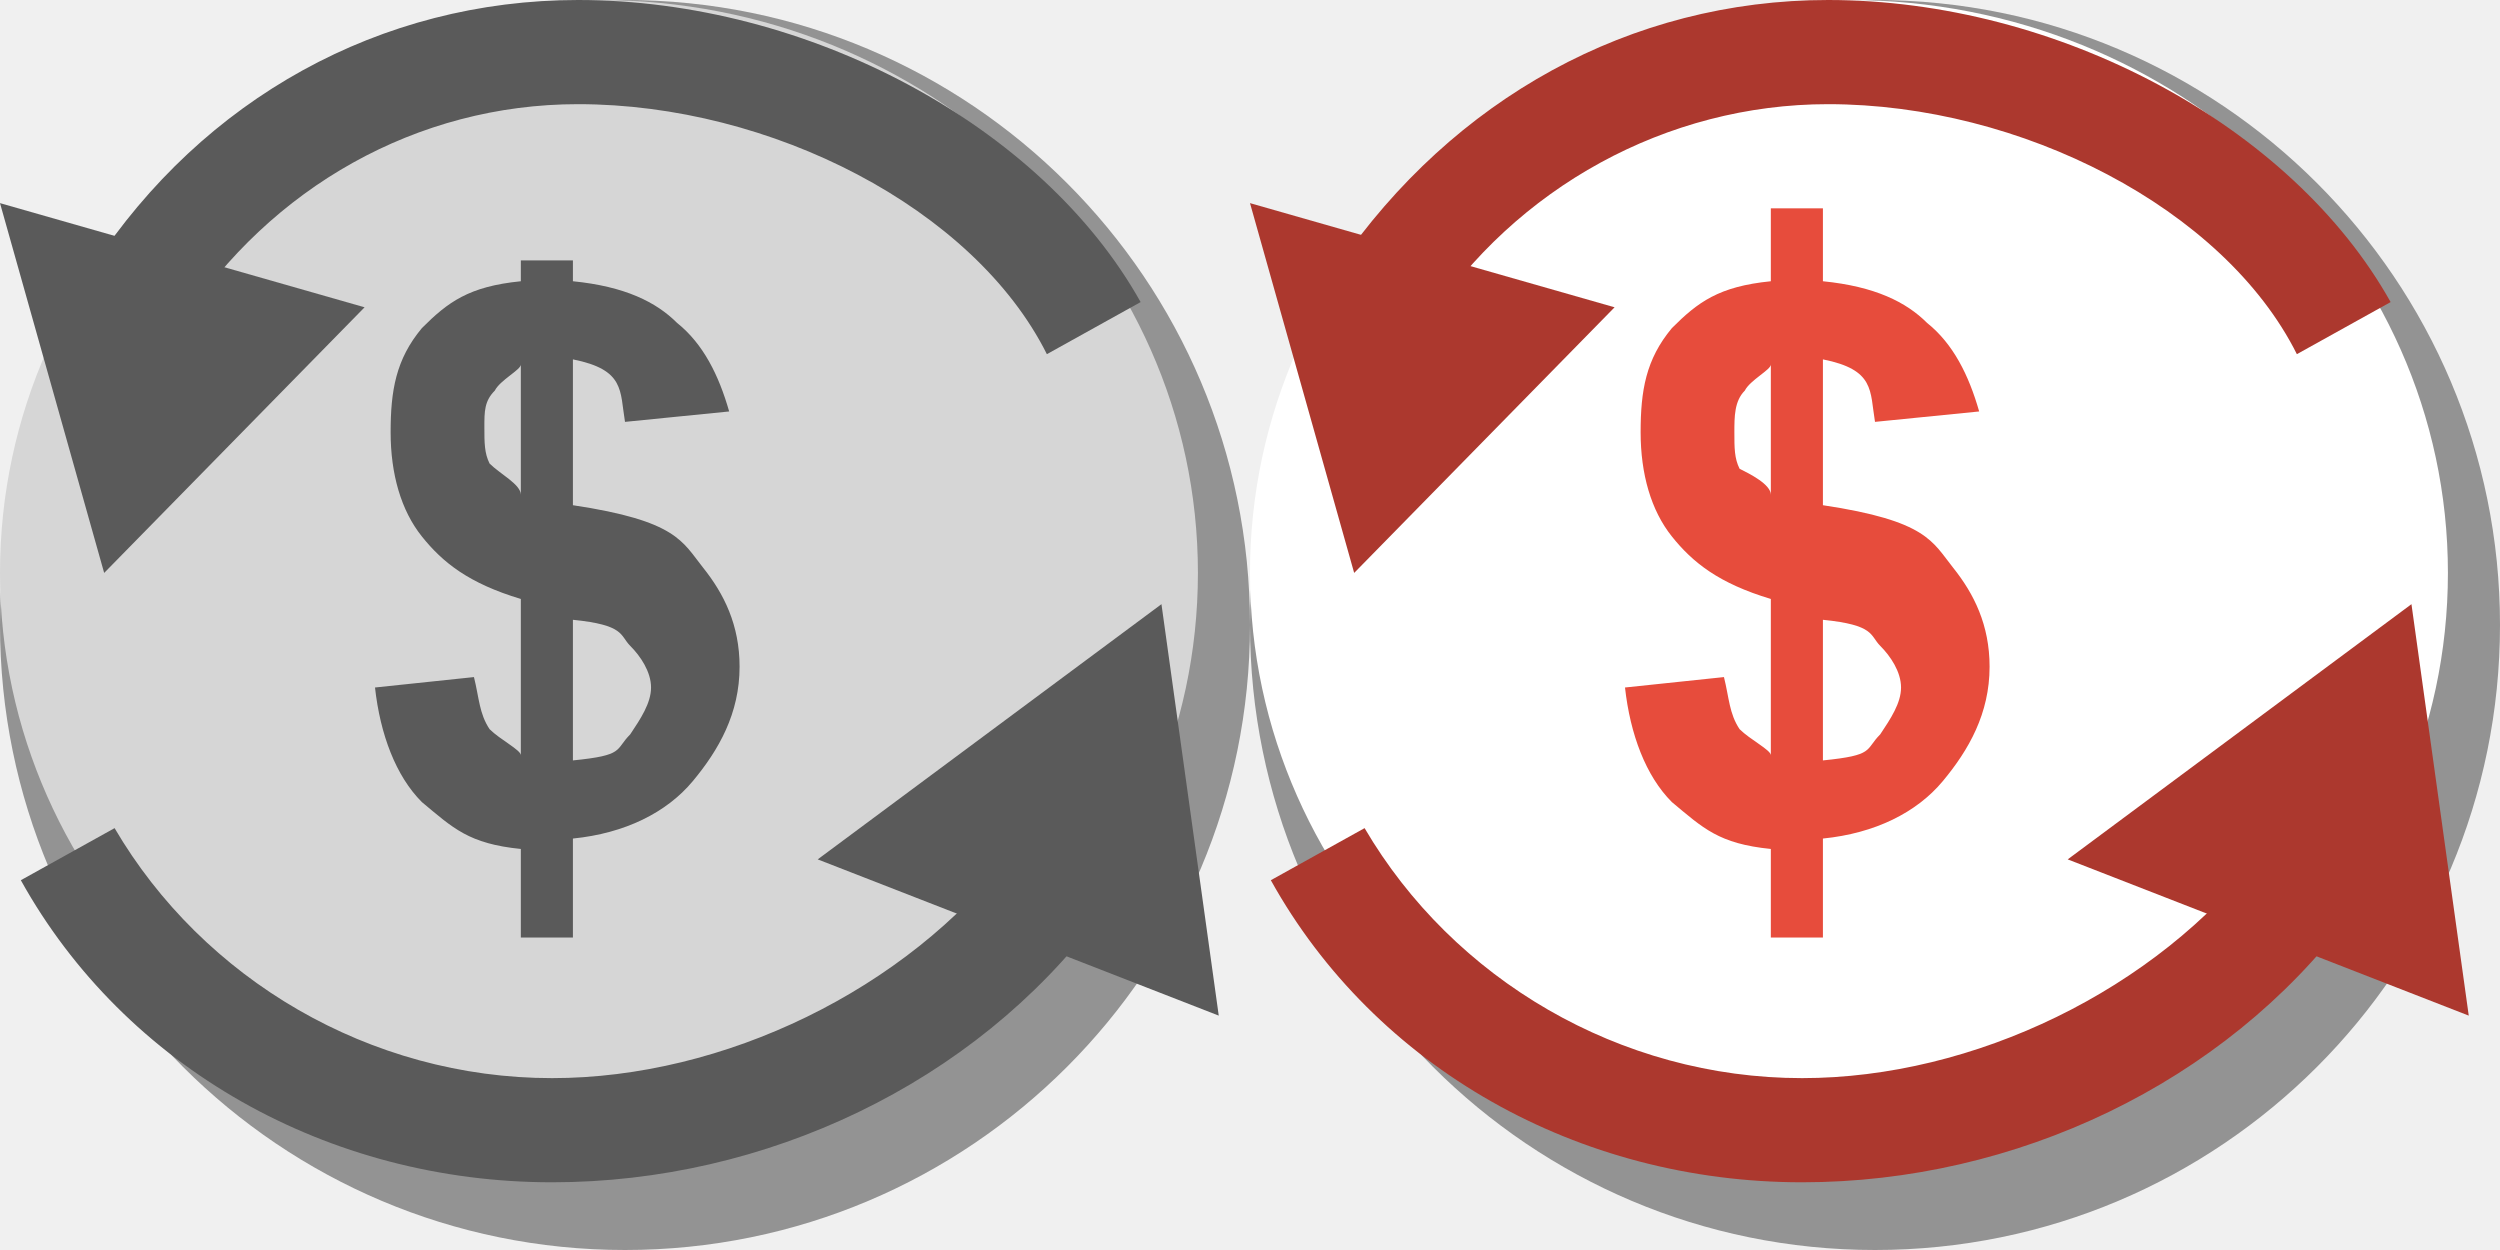
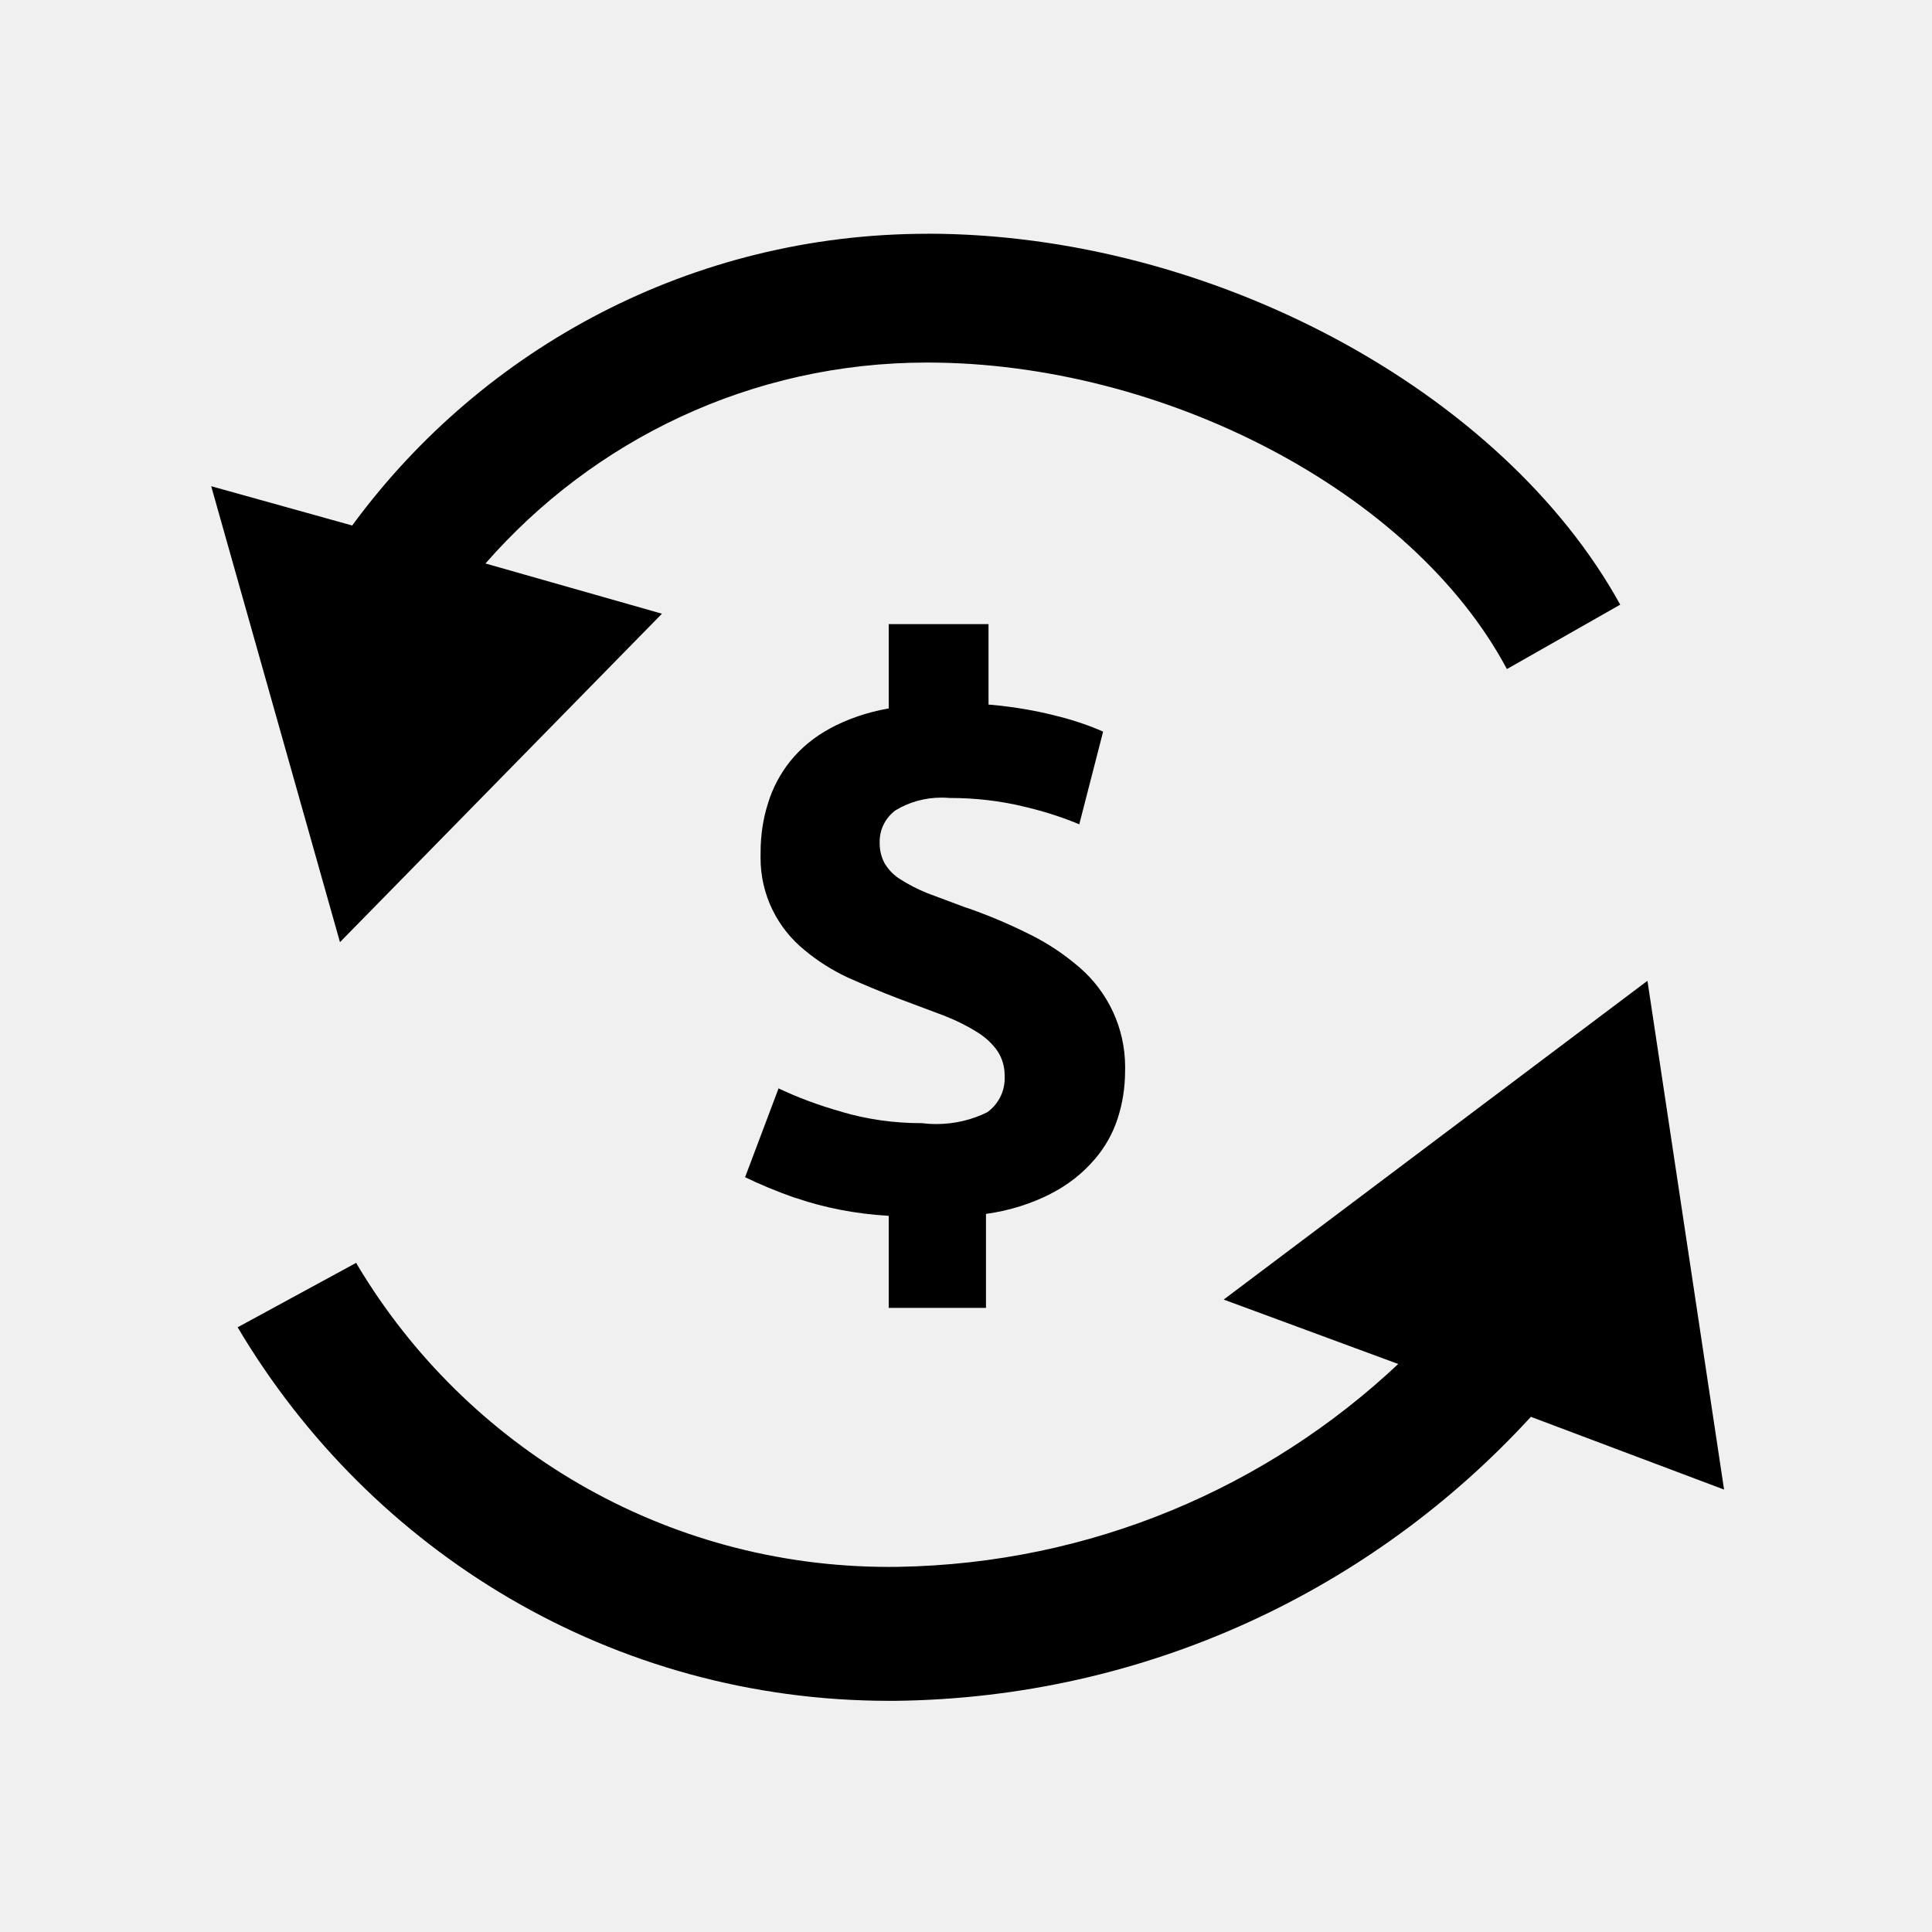
- <svg xmlns="http://www.w3.org/2000/svg" enable-background="new 0 0 48 24" viewBox="0 0 48 24">
-   <defs>
-     <symbol viewBox="-6 -5 12 11.3">
-       <path d="m2-2.7c0-.2.2-.3.5-.3h1c .3 0 .5.1.5.3v4.7h1.5l-2.5 4.3-2.5-4.3h1.5z" fill="#fff" />
-     </symbol>
-   </defs>
-   <circle cx="12" cy="12" fill="#939393" r="12" />
-   <ellipse cx="11.5" cy="11" fill="#d6d6d6" rx="11.5" ry="11" />
-   <g fill="#5a5a5a">
-     <path d="m20.1 6.8c-1.4-2.8-5.3-4.8-9-4.8-3.1 0-5.9 1.6-7.6 4.2l-1.7-1.1c2.1-3.2 5.5-5.1 9.3-5.1 4.4 0 8.9 2.4 10.8 5.8z" />
-     <path d="m7 5.9l-5 5.1-2-7.1z" />
-     <path d="m10.6 22.7c-4.3 0-8.2-2.2-10.2-5.8l1.8-1c1.7 2.9 4.9 4.8 8.4 4.8 3.3 0 6.8-1.7 8.8-4.3l1.7 1.2c-2.4 3.2-6.4 5.1-10.5 5.1" />
-     <path d="m15.7 16.5l6.6-4.9 1.1 7.9z" />
-     <path d="m10 14.5v-3c-1-.3-1.5-.7-1.9-1.2-.4-.5-.6-1.2-.6-2 0-.8.1-1.4.6-2 .5-.5.9-.8 1.9-.9v-.4h1v .4c1 .1 1.6.4 2 .8.5.4.8 1 1 1.7l-2 .2c-.1-.6 0-1-1-1.2v2.8c2 .3 2.1.7 2.5 1.2.4.5.7 1.1.7 1.9 0 .9-.4 1.6-.9 2.2-.5.6-1.3 1-2.3 1.1v1.9h-1v-1.7c-1-.1-1.3-.4-1.9-.9-.5-.5-.8-1.3-.9-2.2l1.9-.2c.1.4.1.7.3 1 .2.2.6.4.6.5m0-7.5c0 .1-.4.3-.5.5-.2.2-.2.4-.2.7 0 .3 0 .5.1.7.2.2.6.4.6.6zm1 7.6c1-.1.8-.2 1.1-.5.2-.3.4-.6.4-.9 0-.3-.2-.6-.4-.8-.2-.2-.1-.4-1.1-.5z" />
-   </g>
-   <circle cx="36" cy="12" fill="#939393" r="12" />
-   <ellipse cx="35.5" cy="11" fill="#fff" rx="11.5" ry="11" />
-   <g fill="#ac382e">
-     <path d="m44.1 6.8c-1.4-2.8-5.3-4.8-9-4.8-3.1 0-6 1.6-7.7 4.2l-1.7-1.1c2.2-3.2 5.6-5.1 9.4-5.1 4.4 0 8.9 2.4 10.8 5.8z" />
-     <path d="m31 5.9l-5 5.1-2-7.1z" />
-     <path d="m34.6 22.7c-4.3 0-8.2-2.2-10.2-5.8l1.8-1c1.7 2.9 4.9 4.8 8.4 4.8 3.3 0 6.8-1.7 8.8-4.3l1.7 1.2c-2.4 3.2-6.4 5.1-10.5 5.1" />
-     <path d="m39.7 16.5l6.6-4.9 1.1 7.9z" />
-   </g>
-   <path d="m34 14.5v-3c-1-.3-1.5-.7-1.9-1.2-.4-.5-.6-1.2-.6-2 0-.8.1-1.4.6-2 .5-.5.9-.8 1.9-.9v-1.4h1v1.4c1 .1 1.6.4 2 .8.5.4.8 1 1 1.7l-2 .2c-.1-.6 0-1-1-1.2v2.8c2 .3 2.1.7 2.5 1.2.4.5.7 1.1.7 1.9 0 .9-.4 1.6-.9 2.2-.5.6-1.3 1-2.3 1.1v1.9h-1v-1.7c-1-.1-1.3-.4-1.9-.9-.5-.5-.8-1.3-.9-2.2l1.9-.2c.1.4.1.7.3 1 .2.2.6.4.6.5m0-7.5c0 .1-.4.3-.5.5-.2.2-.2.5-.2.8 0 .3 0 .5.1.7.2.1.6.3.6.5zm1 7.6c1-.1.8-.2 1.1-.5.2-.3.4-.6.4-.9 0-.3-.2-.6-.4-.8-.2-.2-.1-.4-1.1-.5z" fill="#e74c3c" />
+ <svg xmlns="http://www.w3.org/2000/svg" version="1.1" width="32" height="32" viewBox="0 0 32 32">
+   <path class="fill-active" d="M15.275 18.603c-0.006 0-0.013 0-0.020 0-0.46 0-0.905-0.066-1.325-0.19l0.033 0.008c-0.414-0.115-0.768-0.25-1.107-0.412l0.040 0.017-0.555 1.472c0.226 0.111 0.511 0.23 0.804 0.334l0.060 0.018c0.446 0.152 0.963 0.255 1.498 0.287l0.017 0.001v1.525h1.611v-1.557c0.398-0.055 0.757-0.171 1.086-0.34l-0.019 0.009c0.289-0.147 0.534-0.34 0.733-0.573l0.003-0.003c0.167-0.195 0.299-0.426 0.38-0.679l0.004-0.014c0.073-0.226 0.116-0.487 0.117-0.757v-0.001c0.001-0.021 0.001-0.046 0.001-0.071 0-0.655-0.288-1.244-0.745-1.644l-0.003-0.002c-0.242-0.211-0.515-0.396-0.81-0.544l-0.022-0.010c-0.286-0.146-0.638-0.298-1.001-0.427l-0.066-0.021-0.629-0.235c-0.169-0.069-0.313-0.144-0.449-0.231l0.011 0.007c-0.11-0.066-0.2-0.156-0.265-0.263l-0.002-0.003c-0.054-0.097-0.085-0.213-0.085-0.336 0-0.006 0-0.011 0-0.017v0.001c-0-0.004-0-0.009-0-0.013 0-0.213 0.104-0.402 0.265-0.519l0.002-0.001c0.217-0.131 0.478-0.208 0.758-0.208 0.045 0 0.089 0.002 0.133 0.006l-0.006-0c0.007-0 0.014-0 0.022-0 0.408 0 0.805 0.047 1.186 0.135l-0.035-0.007c0.379 0.085 0.706 0.191 1.020 0.324l-0.039-0.015 0.395-1.536c-0.209-0.093-0.462-0.181-0.722-0.248l-0.035-0.008c-0.327-0.087-0.716-0.155-1.114-0.19l-0.027-0.002v-1.333h-1.653v1.397c-0.364 0.063-0.69 0.178-0.988 0.339l0.017-0.008c-0.261 0.14-0.481 0.322-0.658 0.54l-0.003 0.004c-0.162 0.202-0.29 0.44-0.369 0.7l-0.004 0.015c-0.075 0.236-0.117 0.508-0.117 0.789 0 0.008 0 0.015 0 0.023v-0.001c-0.001 0.022-0.001 0.049-0.001 0.075 0 0.614 0.282 1.162 0.723 1.522l0.004 0.003c0.21 0.176 0.449 0.329 0.705 0.45l0.020 0.009q0.405 0.181 0.821 0.341l0.768 0.288c0.214 0.084 0.396 0.177 0.568 0.285l-0.014-0.008c0.132 0.082 0.242 0.185 0.328 0.306l0.002 0.003c0.074 0.113 0.118 0.251 0.118 0.399 0 0.006-0 0.012-0 0.018l0-0.001c0.001 0.010 0.001 0.022 0.001 0.034 0 0.231-0.113 0.436-0.287 0.562l-0.002 0.001c-0.246 0.123-0.537 0.196-0.844 0.196-0.082 0-0.163-0.005-0.243-0.015l0.009 0.001z" />
+   <path class="fill-active" d="M15.36 3.872c-3.897 0.001-7.352 1.889-9.503 4.8l-0.023 0.032-2.336-0.651 2.133 7.552 5.333-5.44-2.923-0.832c1.787-2.044 4.399-3.328 7.312-3.328 0.002 0 0.004 0 0.006 0h-0c3.904 0 8.032 2.133 9.6 5.077l1.877-1.067c-1.952-3.541-6.773-6.144-11.477-6.144z" />
+   <path class="fill-active" d="M5.899 20.917l-1.963 1.067c2.21 3.727 6.213 6.187 10.79 6.187 0.036 0 0.071-0 0.107-0l-0.005 0c4.167-0.048 7.904-1.847 10.518-4.693l0.010-0.011 3.2 1.205-1.269-8.427-7.019 5.28 2.891 1.067c-2.168 2.039-5.080 3.308-8.289 3.36l-0.010 0c-0.040 0.001-0.088 0.001-0.135 0.001-3.738 0-7.008-2-8.799-4.989l-0.026-0.047z" />
</svg>
